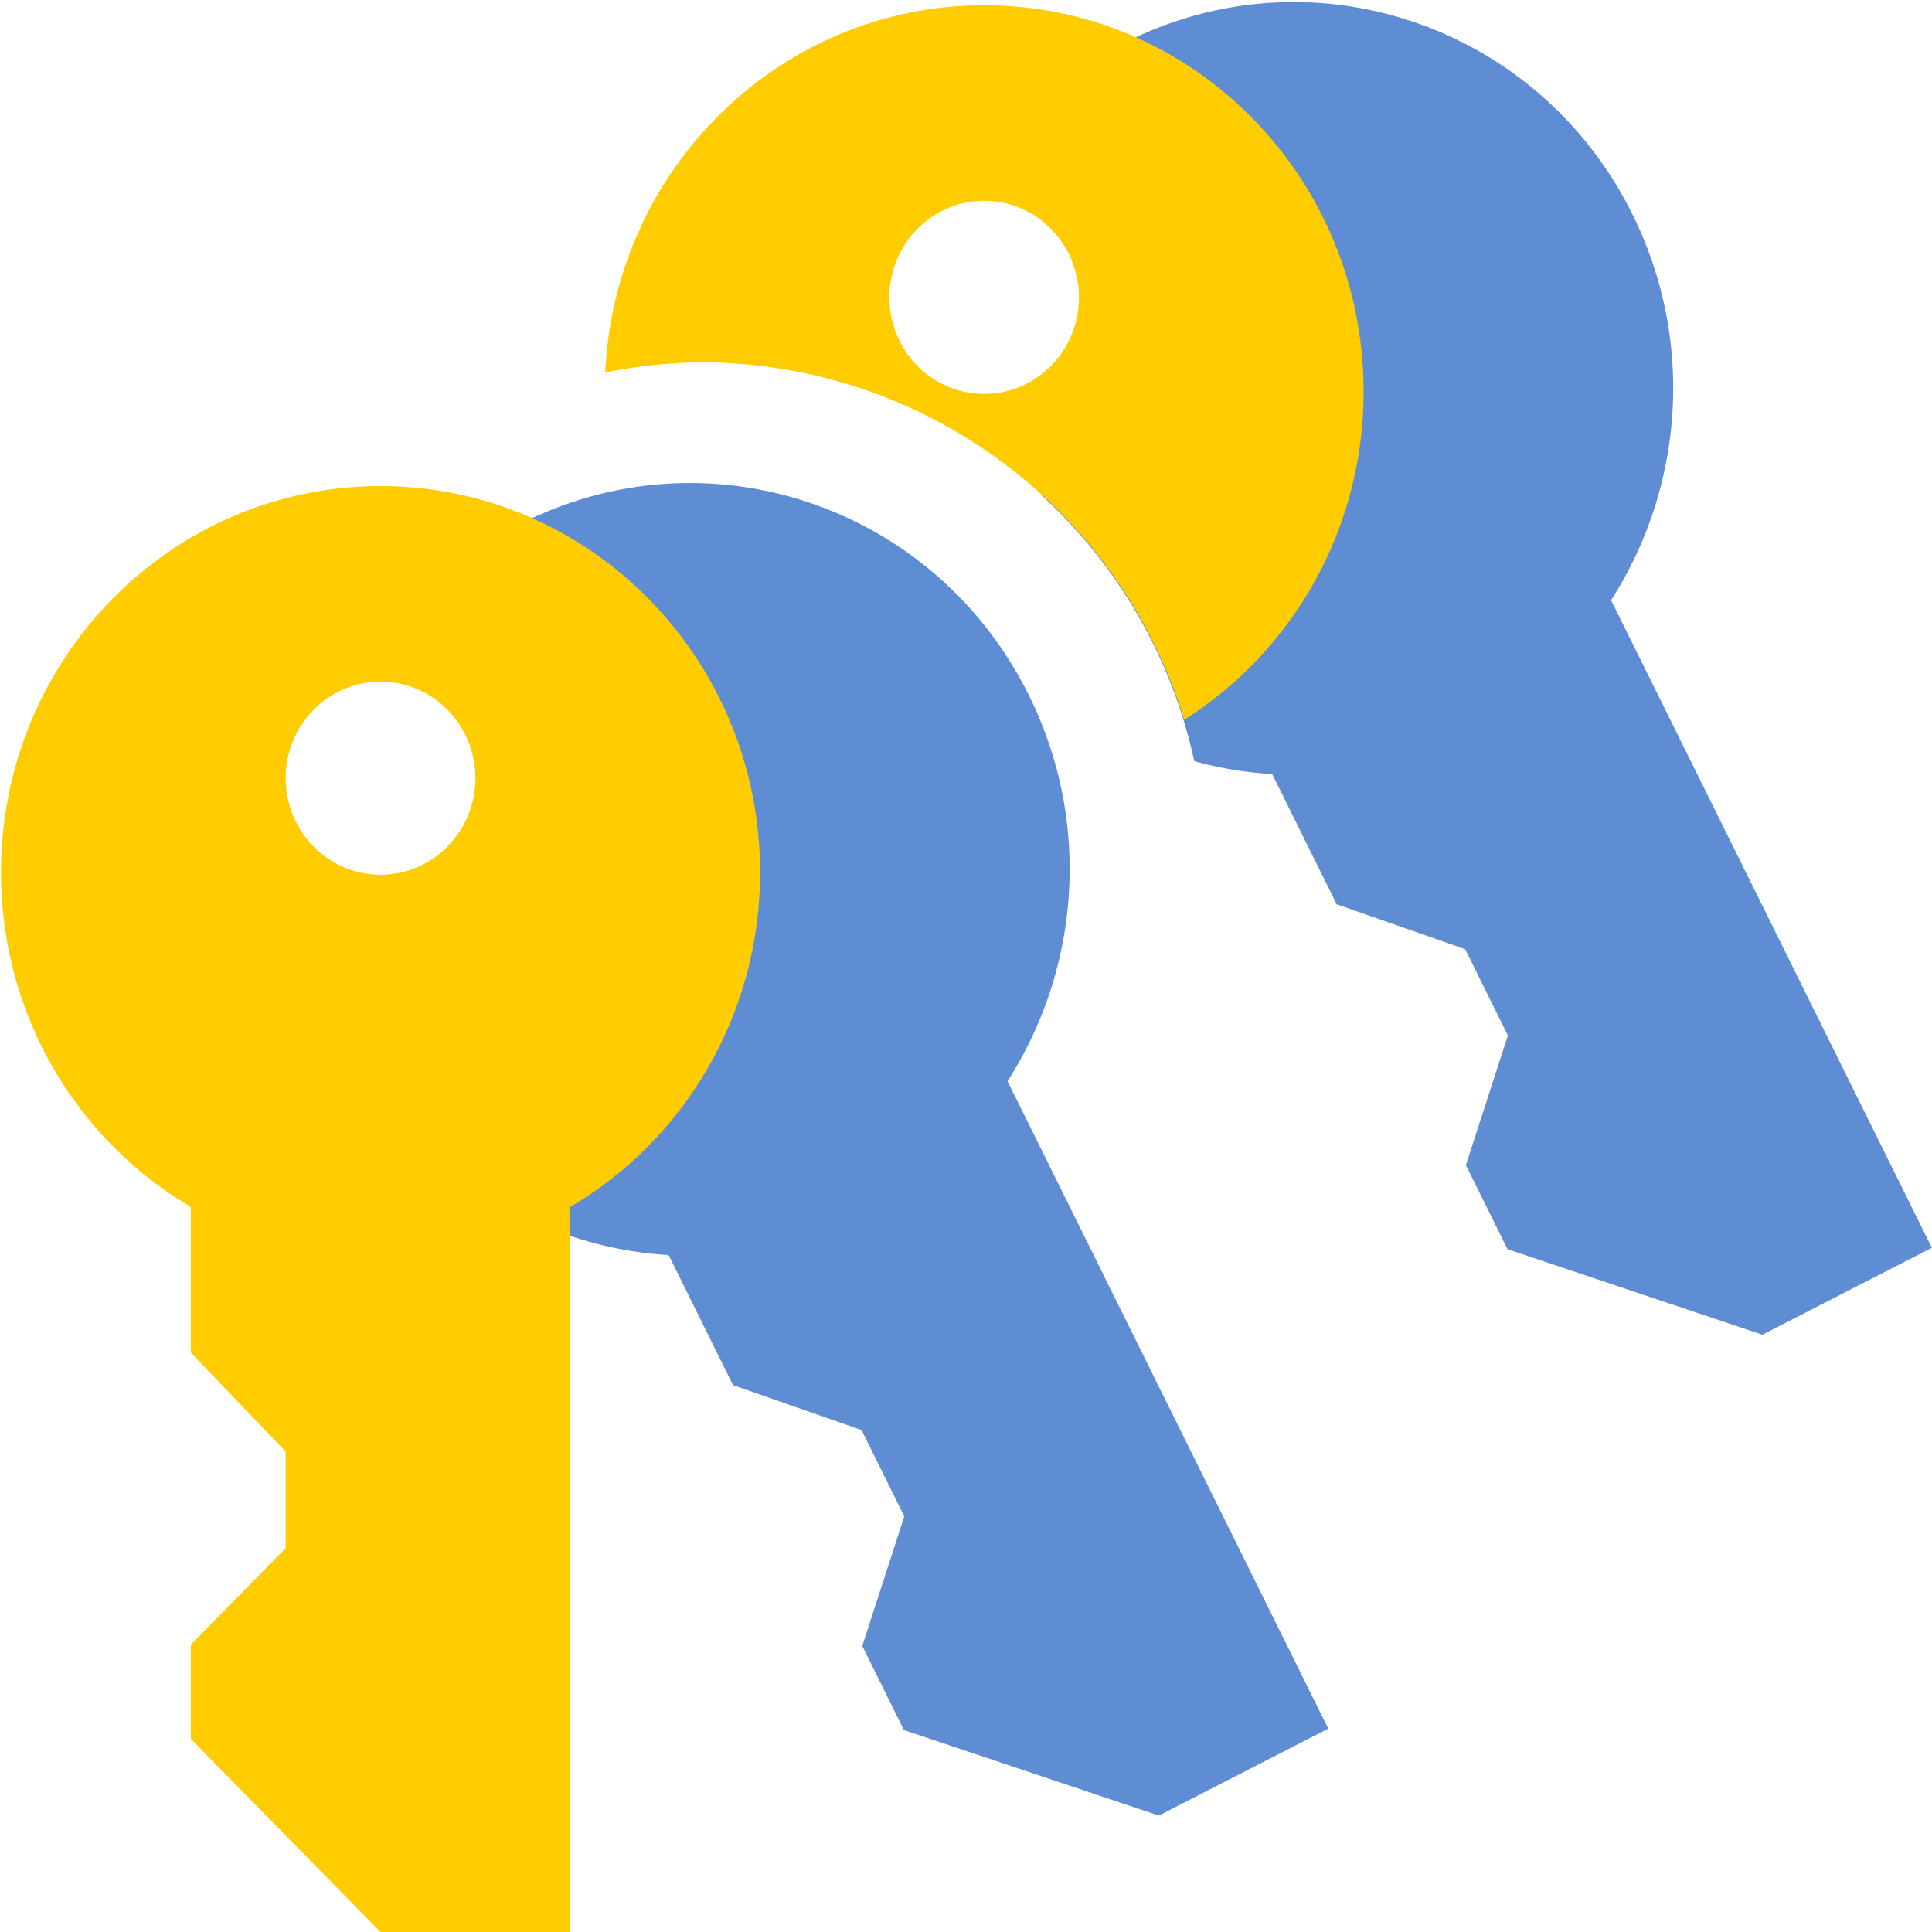
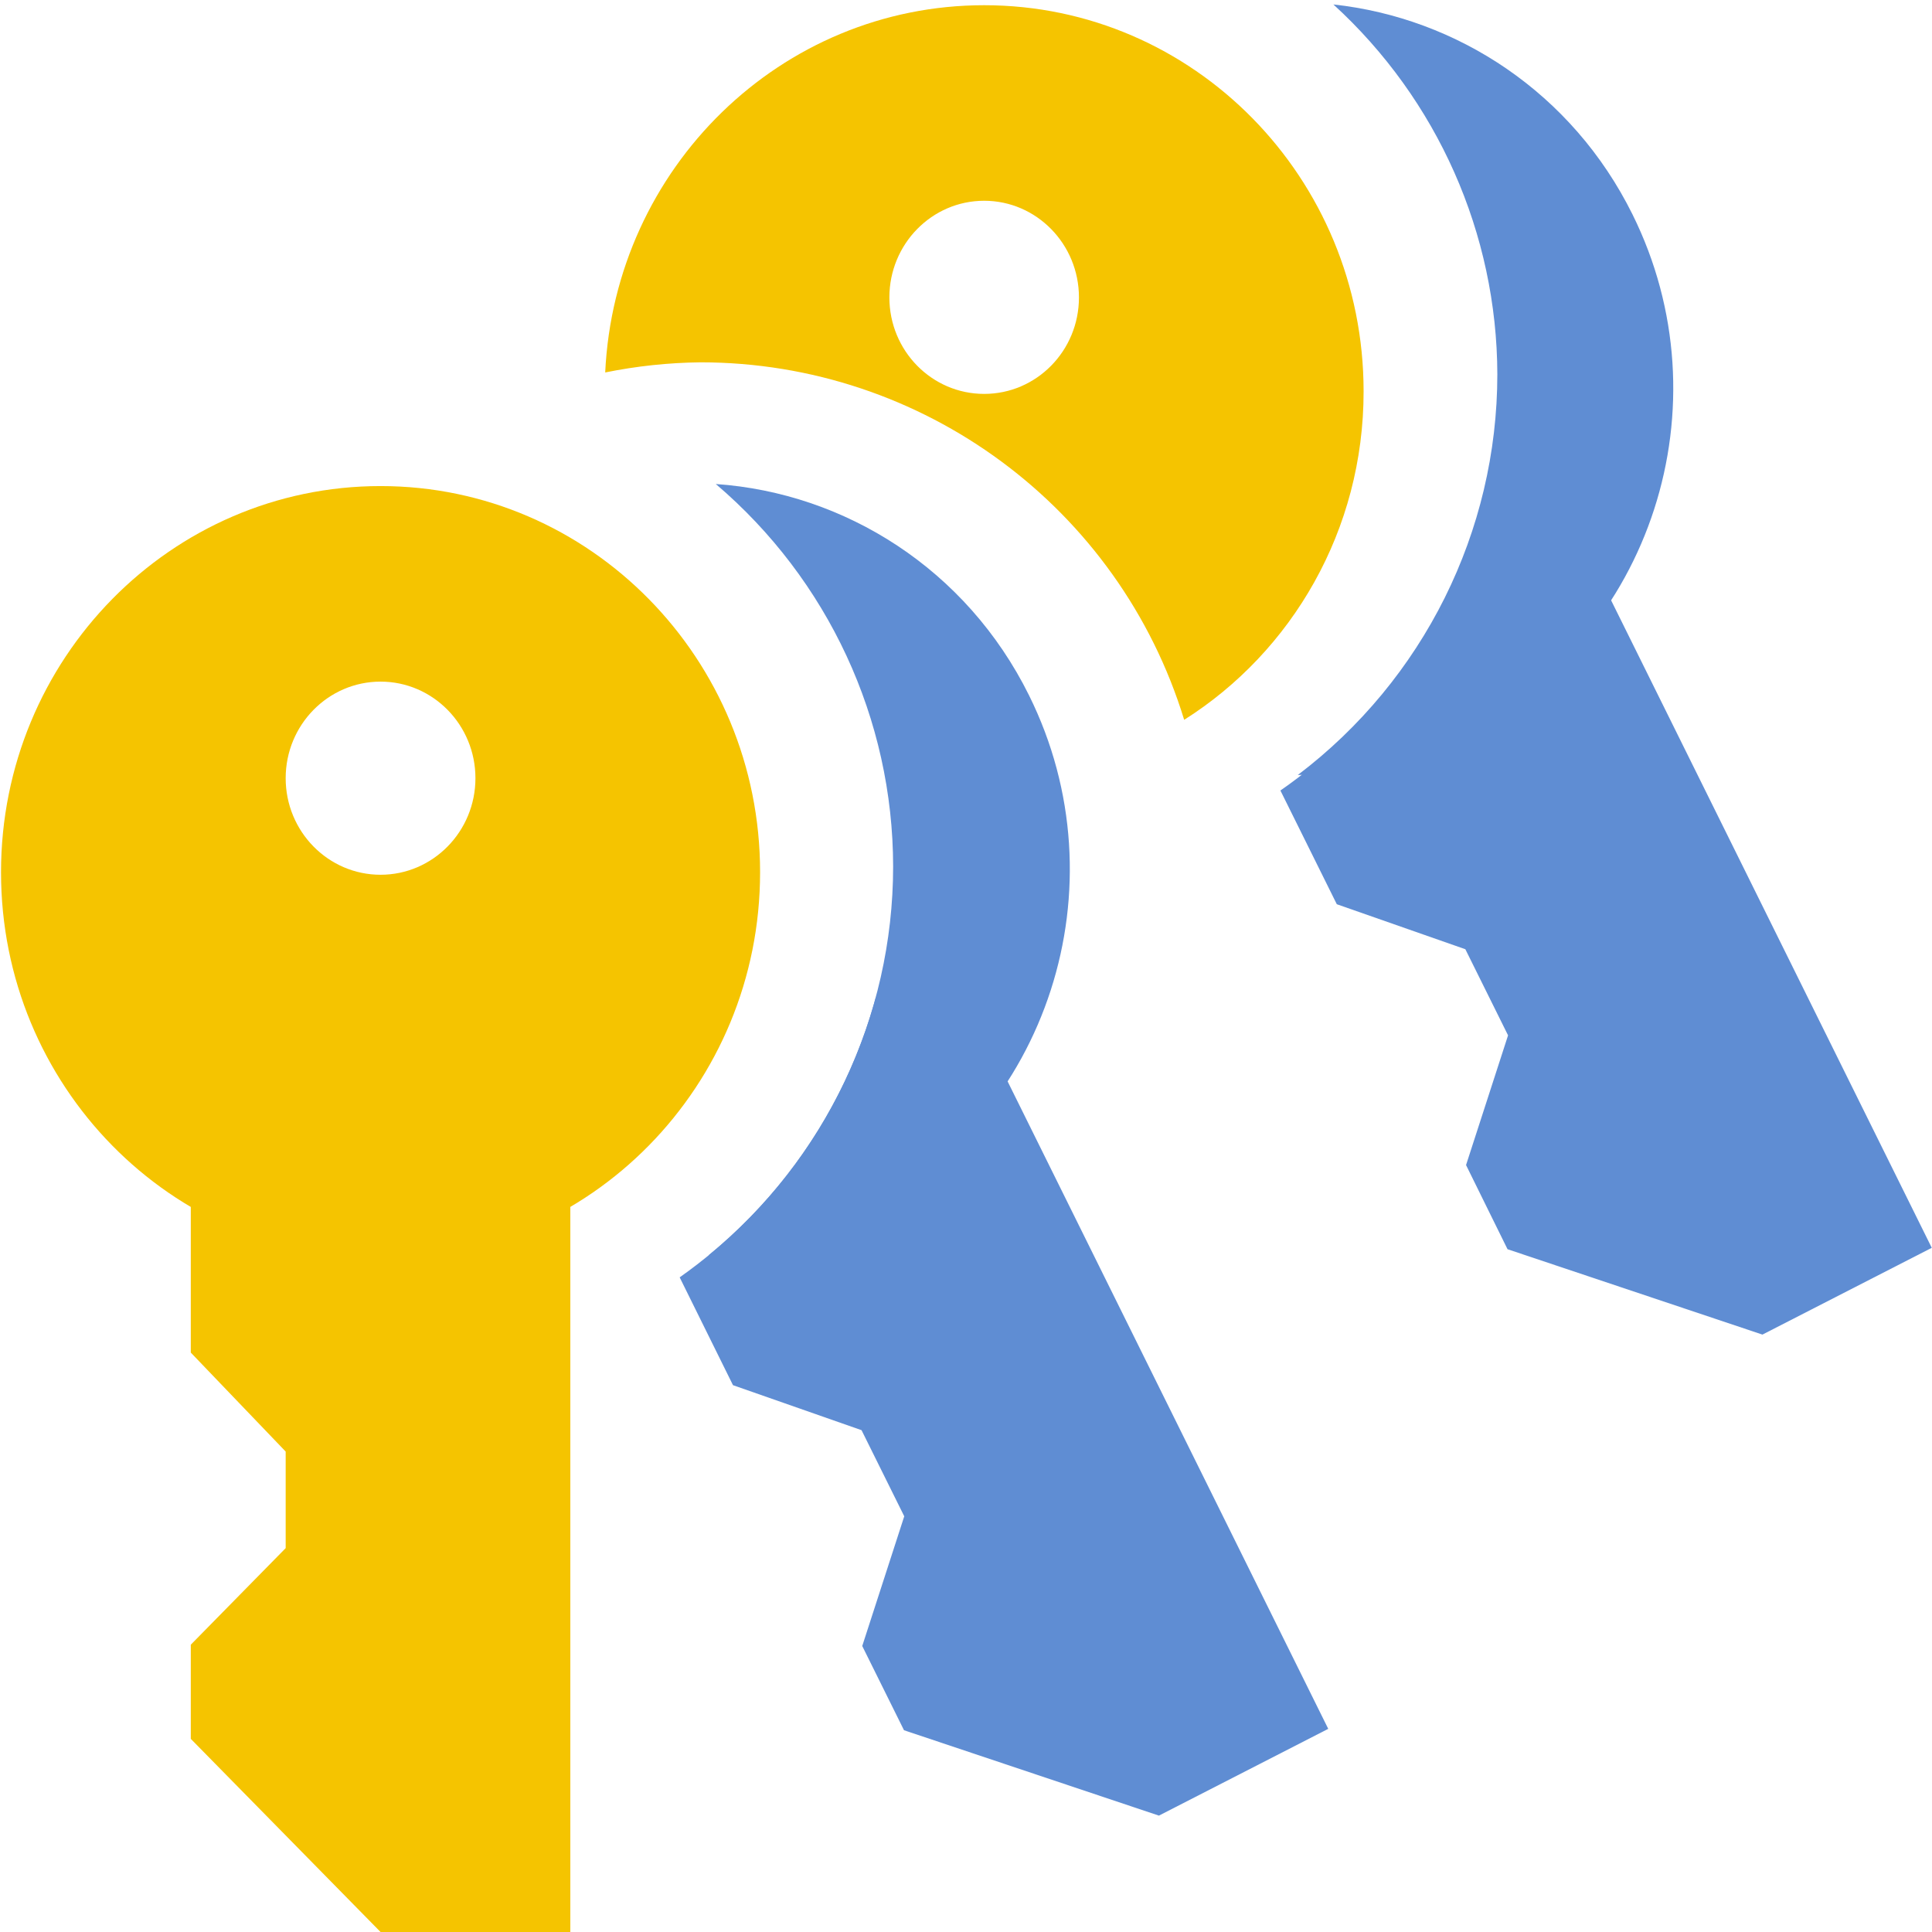
<svg xmlns="http://www.w3.org/2000/svg" width="16" height="16" version="1.1" viewBox="0 0 16 16" xml:space="preserve">
  <g transform="matrix(.70166 -.36002 .35374 .71412 6.129 1.0678)" fill="#5f8dd3">
-     <path d="m5.734 1.42c-0.525-0.253-1.113-0.393-1.734-0.393 0.213 0.791 0.074 1.486-0.29 2.066 0.092-0.028 0.19-0.042 0.291-0.042 0.552 1e-7 0.998 0.449 0.998 1.001 0 0.552-0.447 1-1 1-0.552 0-0.998-0.449-0.998-1.001 0-0.062 0.005-0.122 0.016-0.181-0.521 0.432-1.185 0.753-1.887 0.949a5.332 5.233 26.755 0 1 0.197 3.182c0.708 0.637 1.646 1.025 2.673 1.025 2.21-1.144e-4 4.001-1.794 4-4.003-2.464e-4 -1.587-0.926-2.959-2.267-3.604zm-2.717 2.451c0.276-0.229 0.512-0.49 0.693-0.778-0.354 0.107-0.625 0.408-0.693 0.778z" />
-     <path d="m6 7.125v8.875h-2l-2-2v-0.975l1-1v-1l-1-1.025v-2.975z" stroke-width="1.211" />
+     <path d="m6.164 1.664a5.345 5.22 26.753 0 1-0.181 4.197 5.345 5.22 26.753 0 1-3.746 2.759c0.532 0.262 1.13 0.407 1.763 0.407 2.21-1.144e-4 4.001-1.794 4-4.003-2.19e-4 -1.41-0.733-2.648-1.836-3.36z" />
+     <path d="m6 7.125-0.887-0.023a5.345 5.22 26.753 0 1-3.112 1.579l5.346e-4 1.319 1 1.026 4.371e-4 0.999-1 1-0.002 0.975 2.001 1.999 1.998 8.81e-4 9.183e-4 -8.875z" />
  </g>
-   <g transform="matrix(.78578 0 0 .79974 5.0073 -.77817)">
-     <path d="m4 1.027c-2.143 0-3.892 1.685-3.994 3.803a5.332 5.233 0 0 1 1.004-0.105 5.332 5.233 0 0 1 5.098 3.702c1.137-0.706 1.892-1.966 1.891-3.402-3.428e-4 -2.209-1.79-3.998-3.999-3.998zm0 2.025c0.552 1e-7 0.999 0.449 0.999 1.001 0 0.552-0.447 0.999-0.999 0.999-0.552 0-0.999-0.447-0.999-0.999 0-0.552 0.447-1.001 0.999-1.001z" fill="#fc0" />
+   <g transform="matrix(.78578 0 0 .79974 5.0073 -.77817)" fill="#f5c400">
+     <path d="m4 1.027c-2.143 0-3.892 1.685-3.994 3.803a5.332 5.233 0 0 1 1.004-0.105 5.332 5.233 0 0 1 5.098 3.702c1.137-0.706 1.892-1.966 1.891-3.402-3.428e-4 -2.209-1.79-3.998-3.999-3.998zm0 2.025c0.552 1e-7 0.999 0.449 0.999 1.001 0 0.552-0.447 0.999-0.999 0.999s-0.999-0.447-0.999-0.999c0-0.552 0.447-1.001 0.999-1.001z" fill="#f5c400" />
  </g>
  <g transform="matrix(.70166 -.36002 .35374 .71412 1.1302 5.05)" fill="#5f8dd3">
-     <path d="m4 1.027c2.209 5.73e-5 4 1.79 4 3.998 8.086e-4 2.209-1.79 4.002-4 4.002-2.21-5.7e-5 -4.001-1.792-4-4.002 2.233-0.185 4.624-1.684 4-3.998zm0 2.025c-0.552 0-1 0.448-1 1s0.448 1 1 1c0.552-1e-7 1-0.448 1-1s-0.448-1-1-1z" />
-     <path d="m6 7.125v8.875h-2l-2-2v-0.975l1-1v-1l-1-1.025v-2.975z" stroke-width="1.211" />
+     <path d="m6.038 1.585a5.345 5.22 26.753 0 1-0.114 4.379 5.345 5.22 26.753 0 1-3.547 2.719c0.496 0.221 1.046 0.346 1.624 0.346 2.21-1e-4 4.001-1.794 4-4.003-1.989e-4 -1.464-0.788-2.744-1.962-3.44z" />
+     <path d="m6.001 7.126-0.86-0.023a5.345 5.22 26.753 0 1-3.141 1.647l-8.332e-4 1.25 1 1.026 4.37e-4 0.999-1 1 3.545e-4 0.977 2.001 1.999 1.998 8.81e-4 9.183e-4 -8.875z" />
  </g>
-   <g transform="matrix(.78578 0 0 .79974 .0084745 3.2041)" fill="#fc0">
+   <g transform="matrix(.78578 0 0 .79974 .0084745 3.2041)" fill="#f5c400">
    <path d="m4 1.027c2.209 5.73e-5 4 1.79 4 3.998 8.086e-4 2.209-1.79 4.002-4 4.002-2.21-5.7e-5 -4.001-1.792-4-4.002 3.2431e-4 -2.209 1.791-3.998 4-3.998zm0 2.025c-0.552 0-1 0.448-1 1s0.448 1 1 1c0.552-1e-7 1-0.448 1-1s-0.448-1-1-1z" />
    <path d="m6 7.125v8.875h-2l-2-2v-0.975l1-1v-1l-1-1.025v-2.975z" stroke-width="1.211" />
  </g>
</svg>
